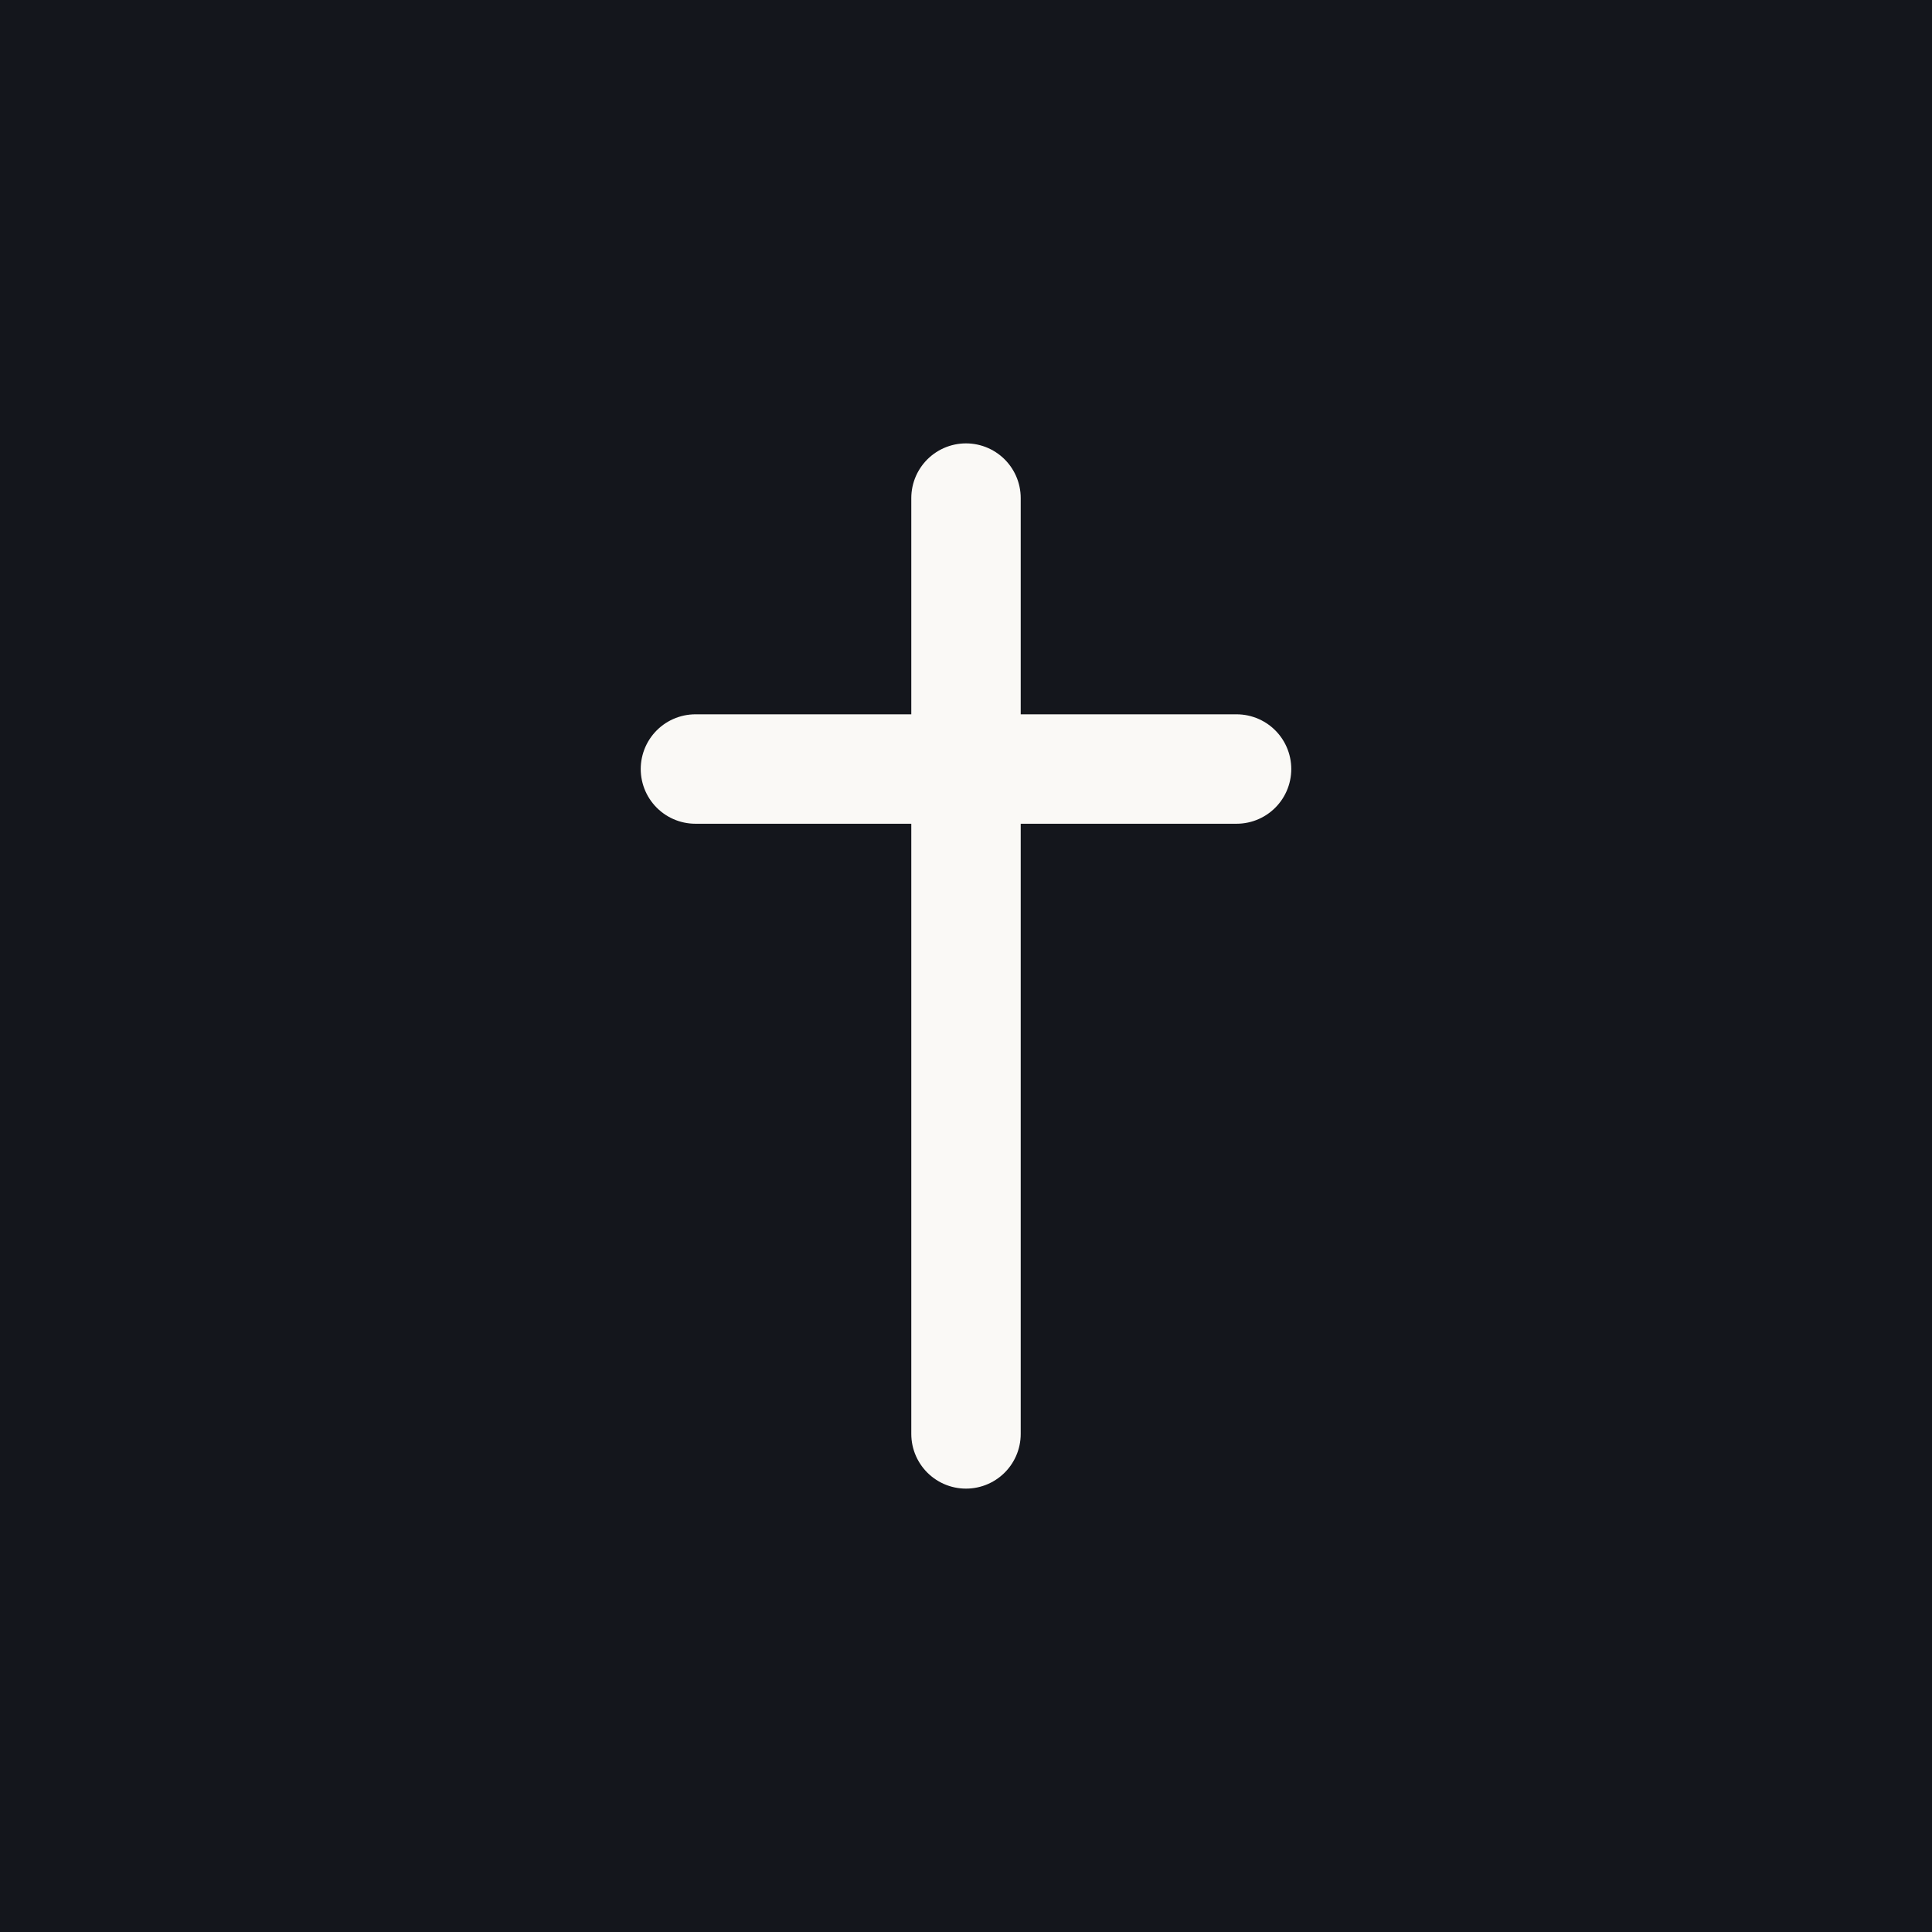
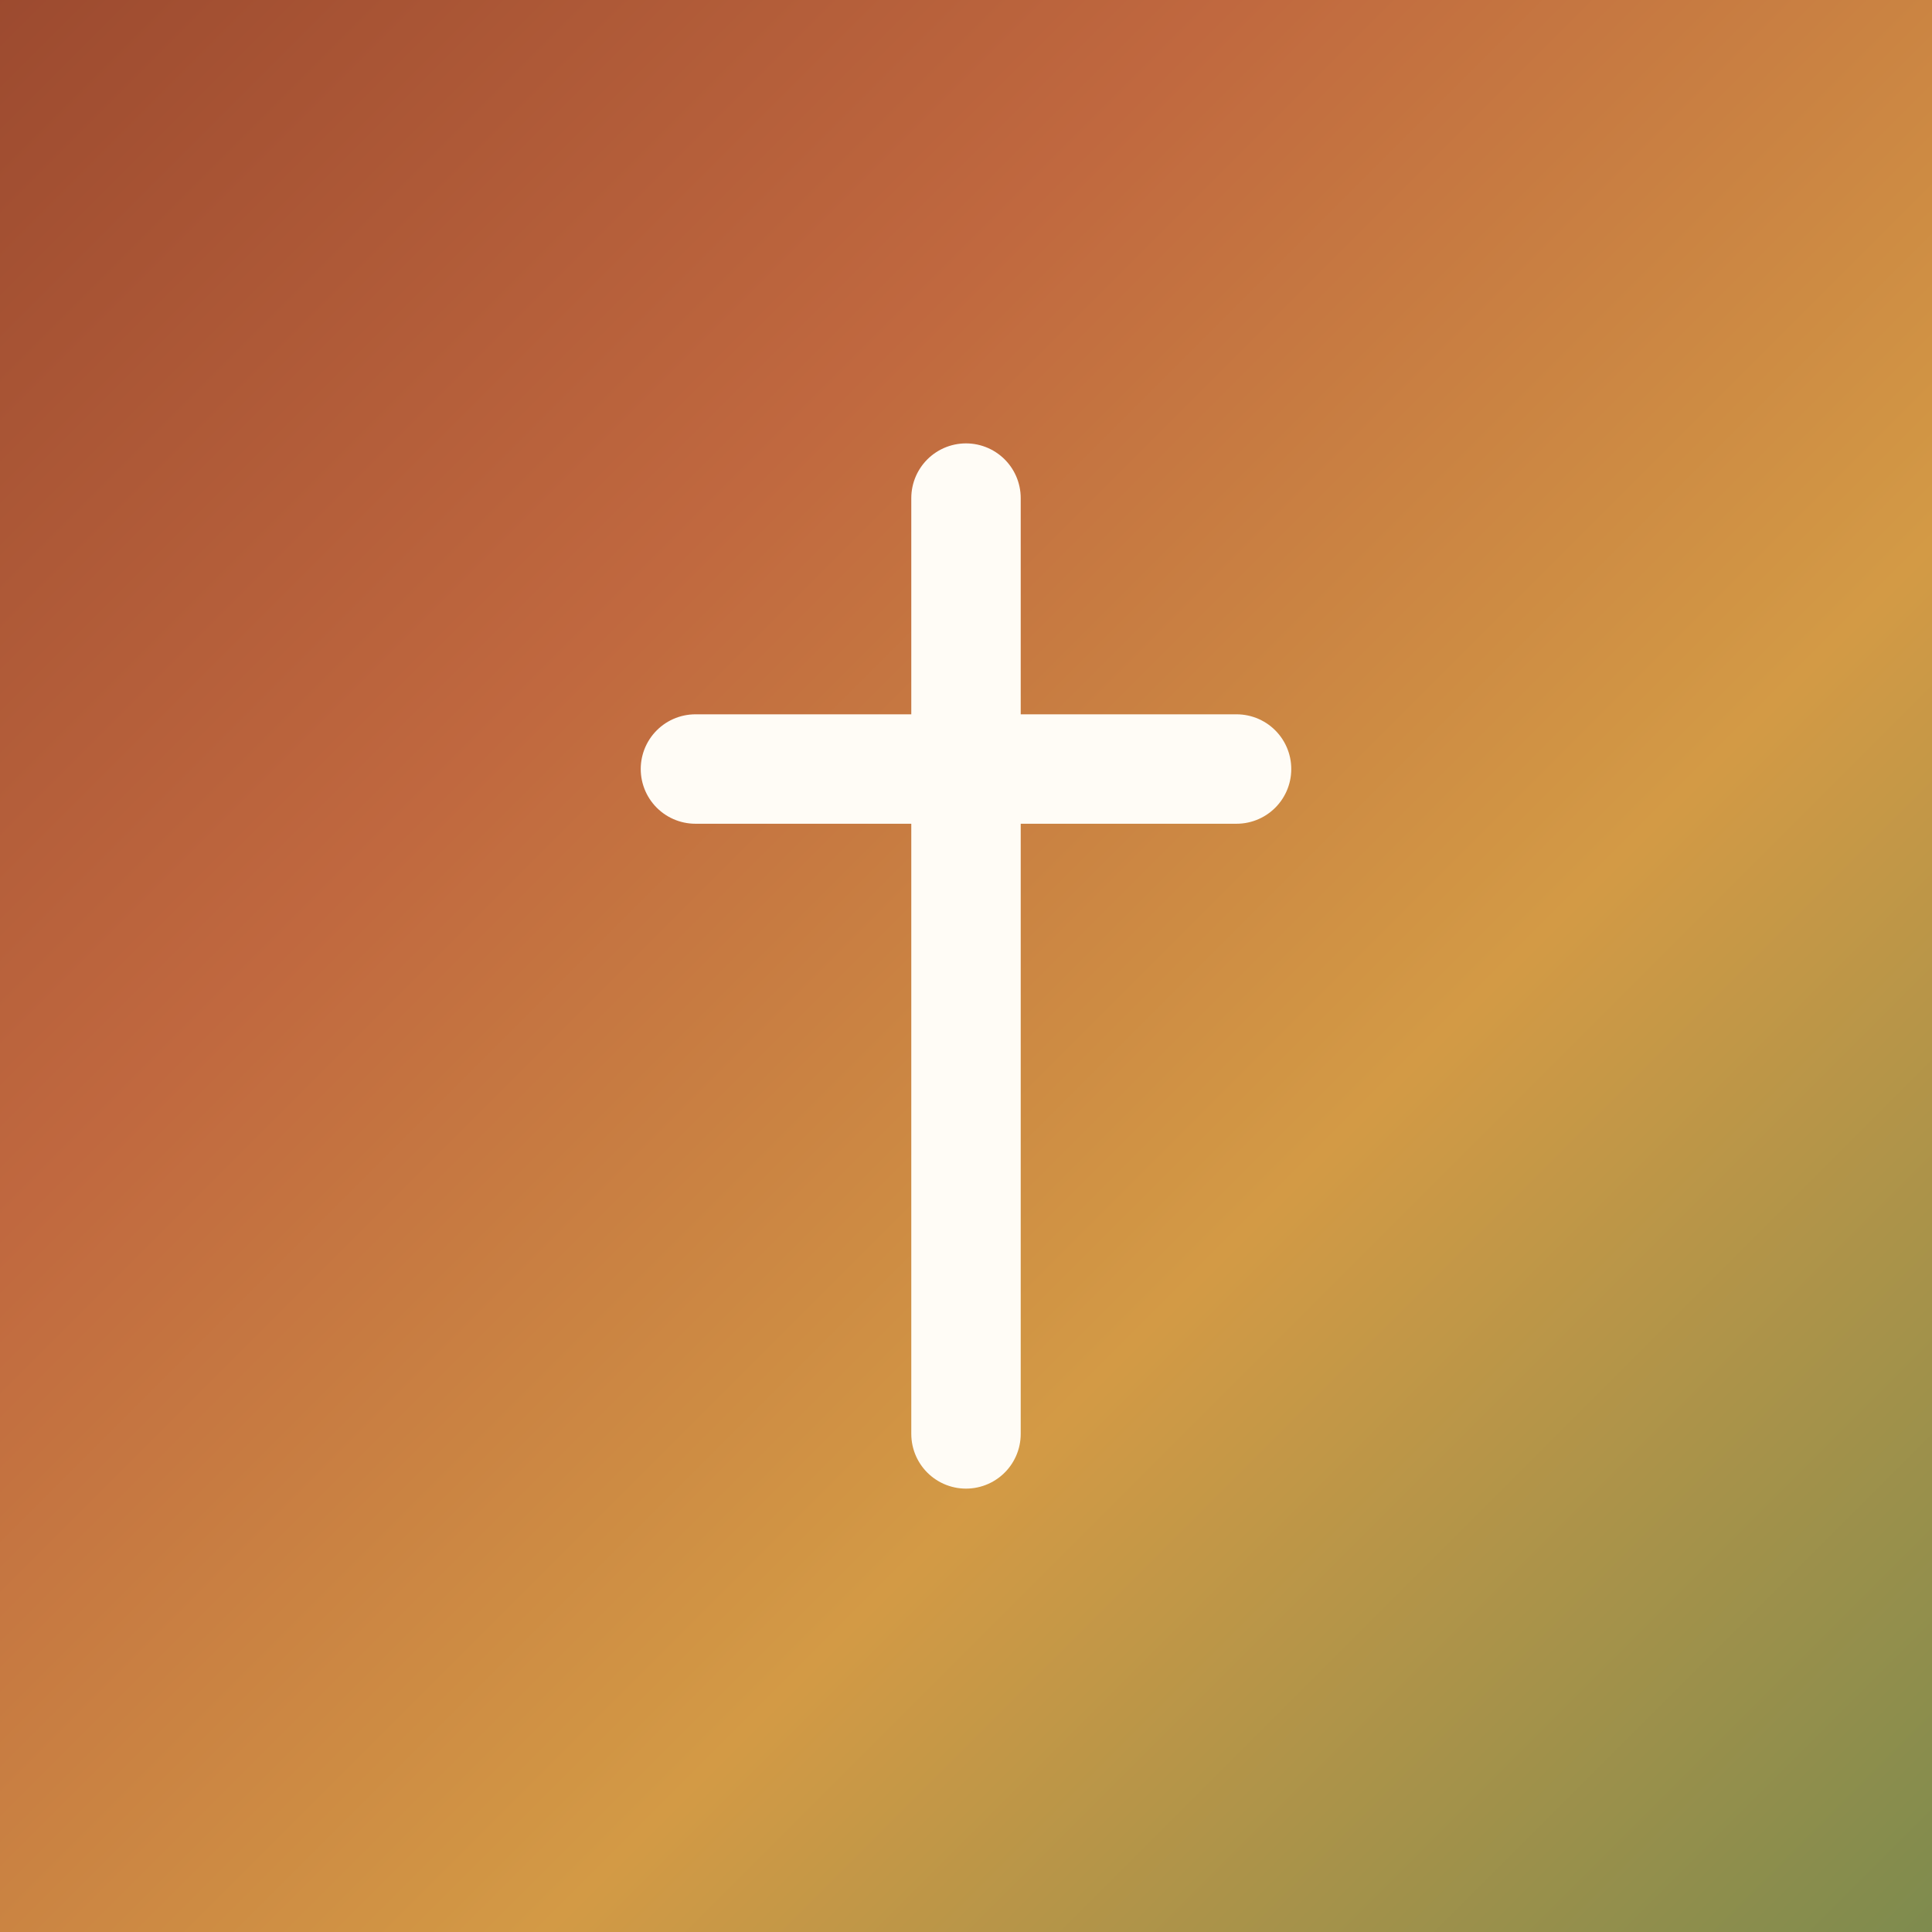
<svg xmlns="http://www.w3.org/2000/svg" viewBox="0 0 512 512">
-   <rect width="512" height="512" fill="#14161C" />
-   <g stroke="#FAF9F6" stroke-width="29" stroke-linecap="round" fill="none">
+   <defs>
+     <linearGradient id="earth" x1="0" y1="0" x2="1" y2="1">
+       <stop offset="0" stop-color="#9c4a2f" />
+       <stop offset=".32" stop-color="#c0683f" />
+       <stop offset=".64" stop-color="#d39a45" />
+       <stop offset="1" stop-color="#7d8b4e" />
+     </linearGradient>
+   </defs>
+   <rect width="512" height="512" fill="url(#earth)" />
+   <g stroke="#fffcf6" stroke-width="29" stroke-linecap="round" fill="none">
    <path d="M256 132V380" />
    <path d="M184.3 203.8H327.7" />
  </g>
</svg>
